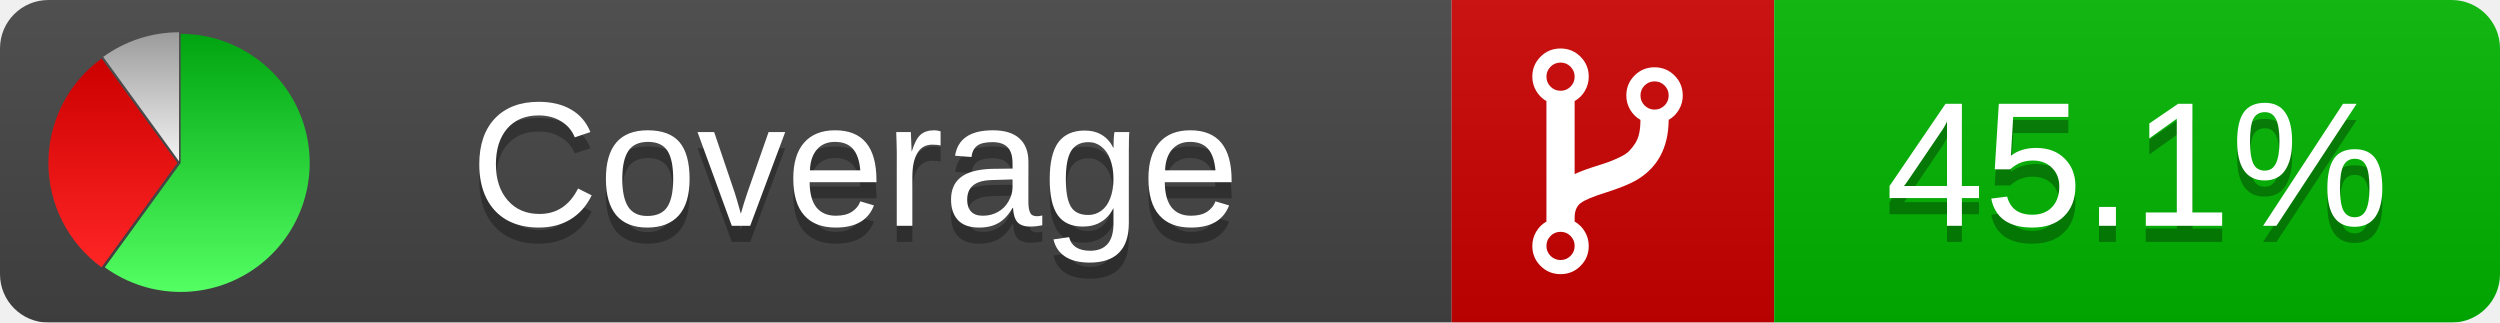
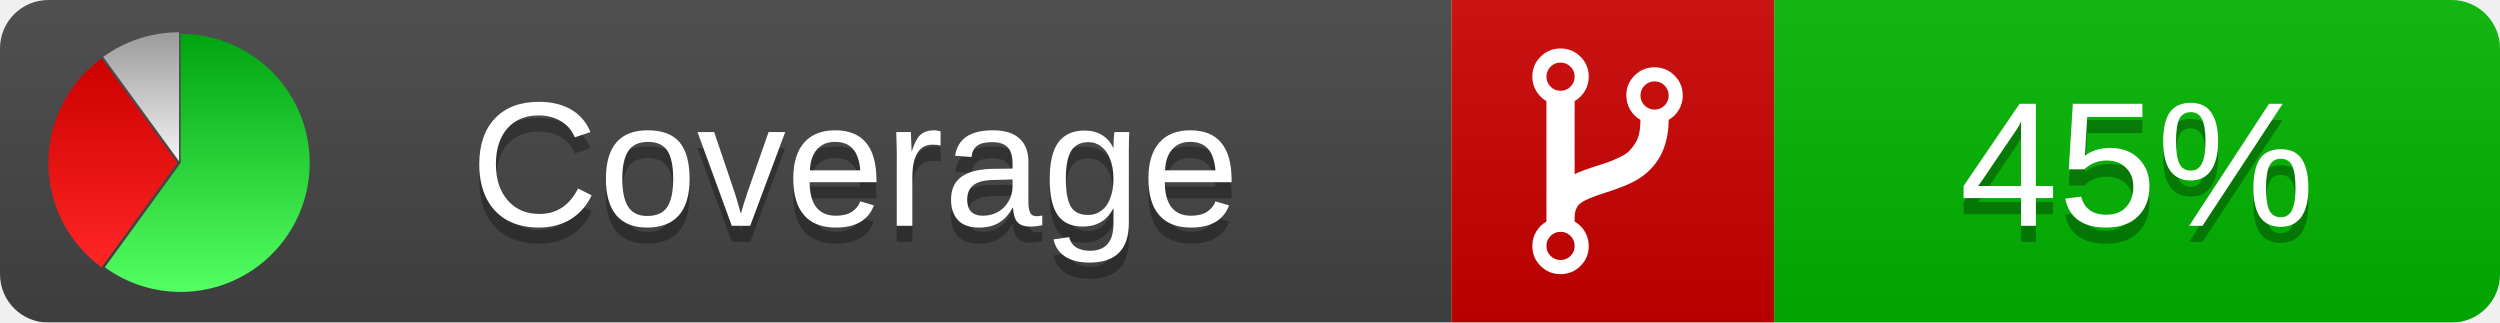
<svg xmlns="http://www.w3.org/2000/svg" xmlns:xlink="http://www.w3.org/1999/xlink" width="155" height="20">
  <style type="text/css">
          
            @keyframes fadeout {
              0 % { visibility: visible; opacity: 1; }
              40% { visibility: visible; opacity: 1; }
              50% { visibility: hidden; opacity: 0; }
              90% { visibility: hidden; opacity: 0; }
              100% { visibility: visible; opacity: 1; }
            }
            @keyframes fadein {
              0% { visibility: hidden; opacity: 0; }
              40% { visibility: hidden; opacity: 0; }
              50% { visibility: visible; opacity: 1; }
              90% { visibility: visible; opacity: 1; }
              100% { visibility: hidden; opacity: 0; }
            }
            .linecoverage {
                animation-duration: 10s;
                animation-name: fadeout;
                animation-iteration-count: infinite;
            }
            .branchcoverage {
                animation-duration: 10s;
                animation-name: fadein;
                animation-iteration-count: infinite;
            }
          
    </style>
  <defs>
    <linearGradient id="gradient" x2="0" y2="100%">
      <stop offset="0" stop-color="#bbb" stop-opacity=".1" />
      <stop offset="1" stop-opacity=".1" />
    </linearGradient>
    <linearGradient id="green" x2="0" y2="100%">
      <stop offset="0" stop-color="#00A410" />
      <stop offset="1" stop-color="#53FF63" />
    </linearGradient>
    <linearGradient id="red" x2="0" y2="100%">
      <stop offset="0" stop-color="#C00" />
      <stop offset="1" stop-color="#FF2525" />
    </linearGradient>
    <linearGradient id="gray" x2="0" y2="100%">
      <stop offset="0" stop-color="#9B9B9B" />
      <stop offset="1" stop-color="#F3F3F3" />
    </linearGradient>
    <mask id="mask">
      <rect width="155" height="20" rx="3" fill="#fff" />
    </mask>
    <g id="icon">
      <path style="fill:url(#green);" d="M205,202.5 l0,-200 a200,200 0 1,1 -117.558,361.803 z" />
      <path style="fill:url(#red);" d="M200,202.5 l-117.558,161.803 a200,200 0 0,1 0,-323.607 z" />
      <path style="fill:url(#gray);" d="M202.5,200 l-117.558,-161.803 a200,200 0 0,1 117.558,-38.196 z" />
    </g>
  </defs>
  <g mask="url(#mask)">
    <rect x="0" y="0" width="90" height="20" fill="#444" />
    <rect x="90" y="0" width="20" height="20" fill="#c00" />
    <rect x="110" y="0" width="45" height="20" fill="#00B600" />
    <rect x="0" y="0" width="155" height="20" fill="url(#gradient)" />
  </g>
  <g>
    <path class="" fill="#fff" d="m 97.628,15.247 q 0,-0.364 -0.255,-0.619 -0.255,-0.255 -0.619,-0.255 -0.364,0 -0.619,0.255 -0.255,0.255 -0.255,0.619 0,0.364 0.255,0.619 0.255,0.255 0.619,0.255 0.364,0 0.619,-0.255 0.255,-0.255 0.255,-0.619 z m 0,-10.493 q 0,-0.364 -0.255,-0.619 -0.255,-0.255 -0.619,-0.255 -0.364,0 -0.619,0.255 -0.255,0.255 -0.255,0.619 0,0.364 0.255,0.619 0.255,0.255 0.619,0.255 0.364,0 0.619,-0.255 0.255,-0.255 0.255,-0.619 z m 5.83,1.166 q 0,-0.364 -0.255,-0.619 -0.255,-0.255 -0.619,-0.255 -0.364,0 -0.619,0.255 -0.255,0.255 -0.255,0.619 0,0.364 0.255,0.619 0.255,0.255 0.619,0.255 0.364,0 0.619,-0.255 0.255,-0.255 0.255,-0.619 z m 0.874,0 q 0,0.474 -0.237,0.879 -0.237,0.405 -0.638,0.633 -0.018,2.614 -2.059,3.771 -0.619,0.346 -1.849,0.738 -1.166,0.364 -1.544,0.647 -0.378,0.282 -0.378,0.911 l 0,0.237 q 0.401,0.228 0.638,0.633 0.237,0.405 0.237,0.879 0,0.729 -0.51,1.239 -0.51,0.51 -1.239,0.51 -0.729,0 -1.239,-0.51 -0.51,-0.51 -0.51,-1.239 0,-0.474 0.237,-0.879 0.237,-0.405 0.638,-0.633 l 0,-7.469 q -0.401,-0.228 -0.638,-0.633 -0.237,-0.405 -0.237,-0.879 0,-0.729 0.51,-1.239 0.51,-0.51 1.239,-0.51 0.729,0 1.239,0.51 0.51,0.51 0.51,1.239 0,0.474 -0.237,0.879 -0.237,0.405 -0.638,0.633 l 0,4.527 q 0.492,-0.237 1.403,-0.519 0.501,-0.155 0.797,-0.269 0.296,-0.114 0.642,-0.282 0.346,-0.169 0.537,-0.36 0.191,-0.191 0.369,-0.465 0.178,-0.273 0.255,-0.633 0.077,-0.36 0.077,-0.833 -0.401,-0.228 -0.638,-0.633 -0.237,-0.405 -0.237,-0.879 0,-0.729 0.51,-1.239 0.51,-0.51 1.239,-0.51 0.729,0 1.239,0.51 0.51,0.51 0.51,1.239 z" />
  </g>
  <g fill="#fff" text-anchor="middle" font-family="Verdana,Arial,Geneva,sans-serif" font-size="11">
    <a xlink:href="https://github.com/danielpalme/ReportGenerator" target="_top">
      <use xlink:href="#icon" transform="translate(3,2) scale(.04)" />
    </a>
    <text x="53" y="15" fill="#010101" fill-opacity=".3">Coverage</text>
    <text x="53" y="14" fill="#fff">Coverage</text>
-     <text class="" x="132.5" y="15" fill="#010101" fill-opacity=".3">45.1%</text>
-     <text class="" x="132.5" y="14">45.1%</text>
+     <text class="" x="132.5" y="15" fill="#010101" fill-opacity=".3">45%</text>
+     <text class="" x="132.5" y="14">45%</text>
  </g>
  <g>
    <rect class="" x="90" y="0" width="65" height="20" fill-opacity="0" />
  </g>
</svg>
